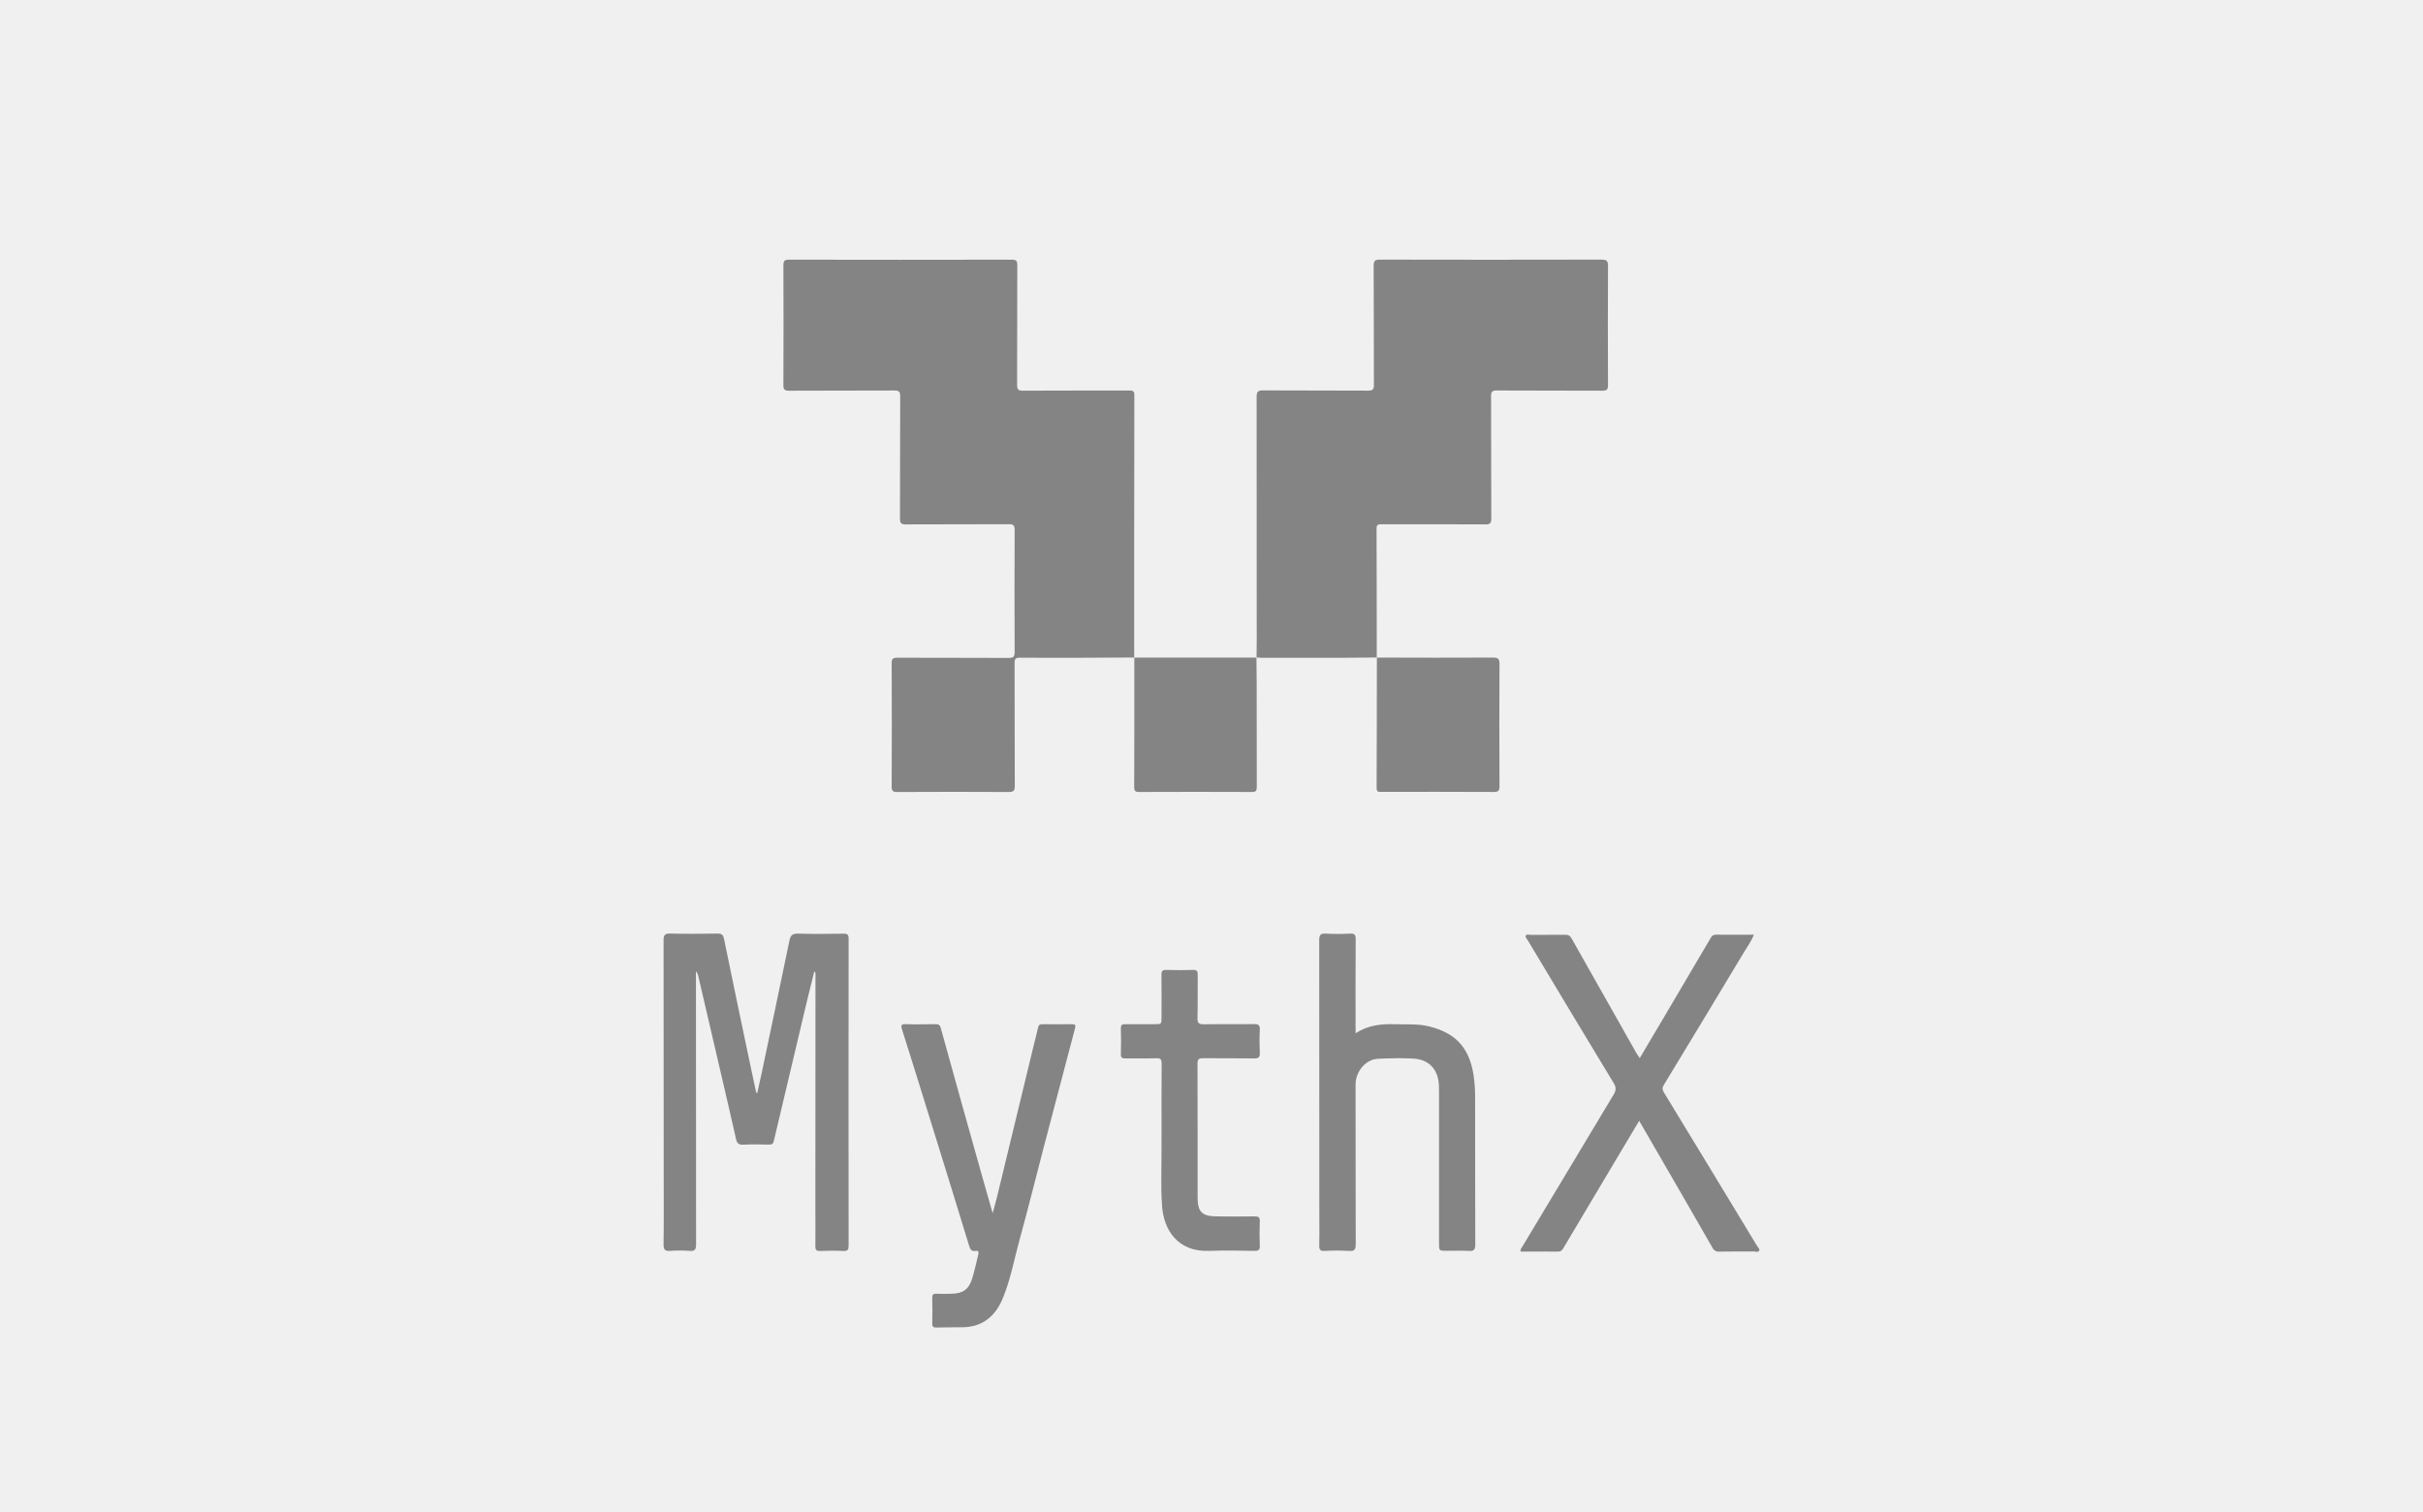
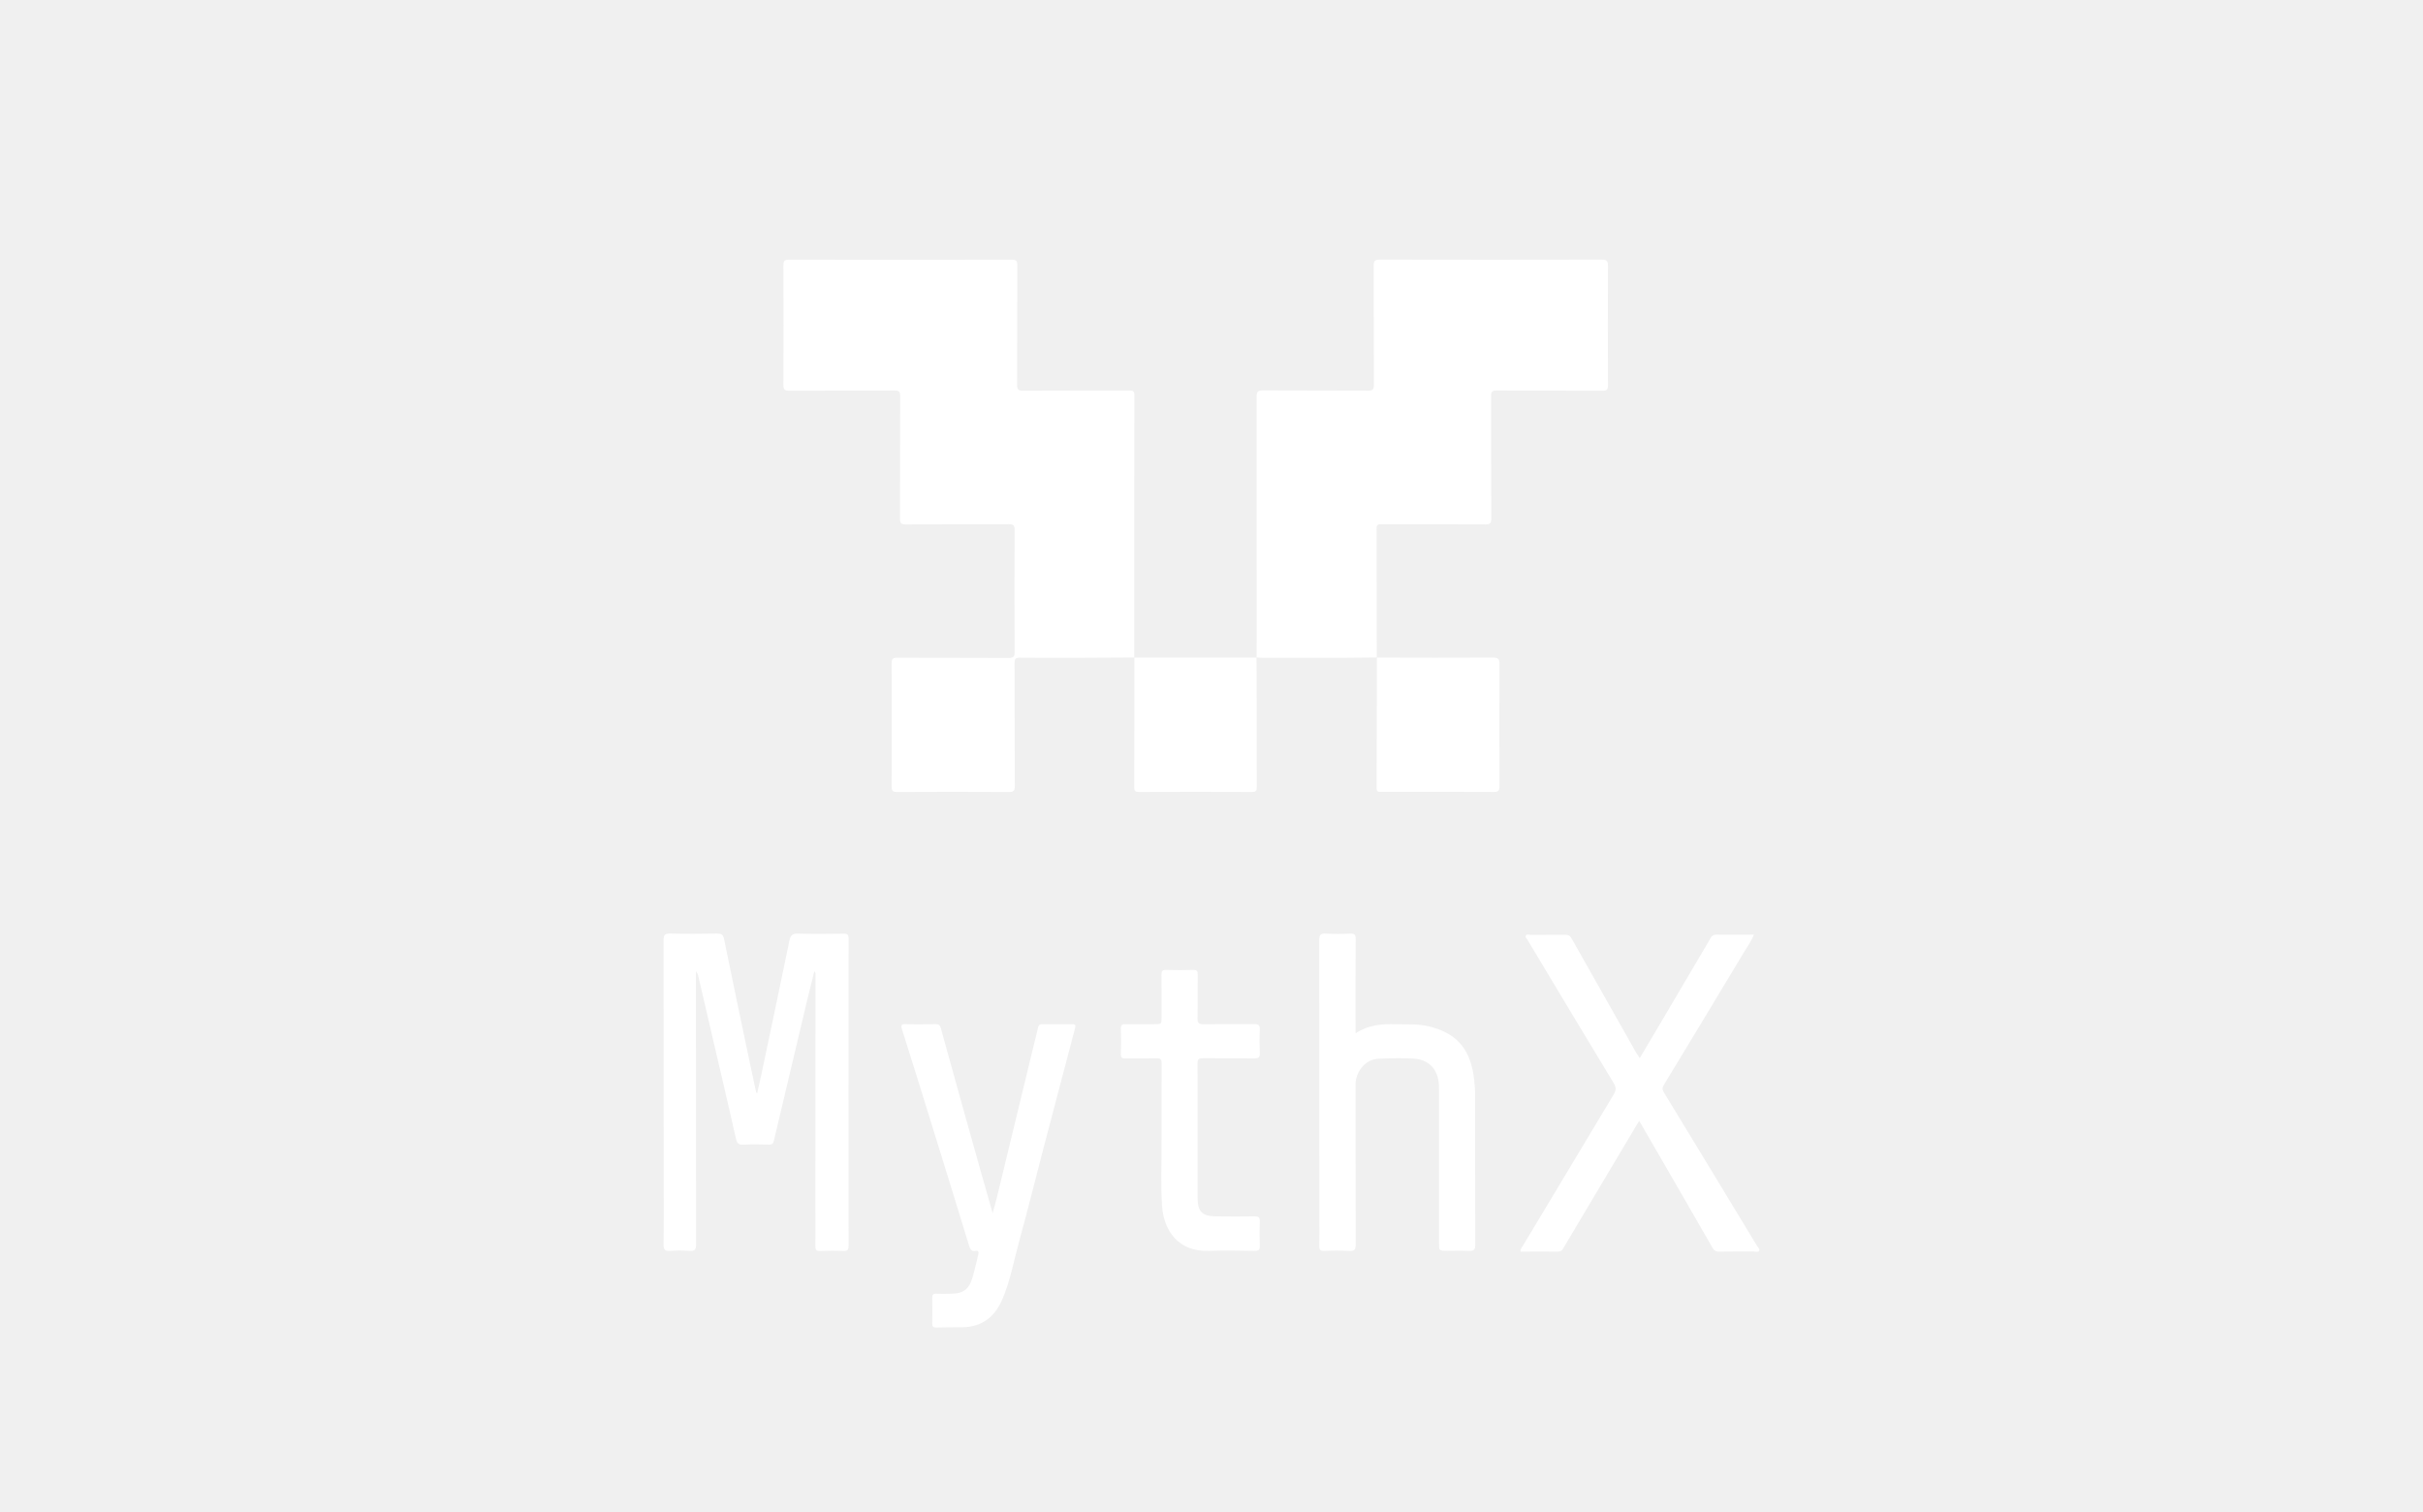
<svg xmlns="http://www.w3.org/2000/svg" id="Layer_1" data-name="Layer 1" viewBox="0 0 1860 1160">
  <defs>
-     <style>.cls-1{fill:#848484;}</style>
+     <style>.cls-1{fill:#fff;}</style>
  </defs>
  <path class="cls-1" d="M870.76,504.71c-13.8.07-27.6.18-41.39.21-15.51,0-31,.11-46.53-.07-3.28,0-4,1-4,4.08.11,31.45,0,62.9.16,94.34,0,3.83-1,4.71-4.77,4.69q-42.69-.24-85.38,0c-3.22,0-4.37-.63-4.36-4.16q.22-47.38,0-94.77c0-3.56,1.18-4.17,4.37-4.15,28.46.11,56.92,0,85.38.16,3.83,0,4.66-1,4.65-4.73q-.24-46.74,0-93.49c0-3.58-1-4.46-4.54-4.44-26.32.15-52.65,0-79,.16-3.5,0-4.5-.85-4.49-4.43.15-31.31,0-62.62.17-93.92,0-3.6-1-4.46-4.52-4.44-26.89.15-53.79,0-80.68.17-3.55,0-4.48-.9-4.46-4.44q.21-45.9,0-91.79c0-3.22.68-4.36,4.18-4.36q85.59.18,171.18,0c3.49,0,4.2,1.06,4.19,4.32-.12,30.59,0,61.19-.15,91.78,0,3.55.93,4.48,4.47,4.46,27.18-.15,54.36-.05,81.54-.13,2.7,0,4,.28,4,3.55q-.18,100.76-.12,201.5Z" />
  <path class="cls-1" d="M1056.93,504.7c-8.23.07-16.46.21-24.69.22q-31.54,0-63.07,0c-1.55,0-3.11-.16-4.66-.24l.08.07c0-4.55.13-9.1.13-13.65q0-93.25-.08-186.51c0-3.88,1-4.94,4.88-4.91,26.88.18,53.77,0,80.66.18,3.54,0,4.5-.9,4.48-4.45-.14-30.44,0-60.89-.17-91.33,0-3.7.85-4.8,4.69-4.79q85.15.19,170.3,0c4,0,4.92,1.12,4.9,5q-.24,45.66,0,91.34c0,3.32-.81,4.3-4.23,4.28-27-.15-54.07,0-81.1-.17-3.53,0-4.46.85-4.44,4.42.15,31.3,0,62.6.17,93.89,0,3.53-.87,4.5-4.43,4.48-26.46-.15-52.93-.07-79.39-.1-2.4,0-4.28-.26-4.26,3.35.16,33,.13,66,.16,99Z" />
  <path class="cls-1" d="M581.31,839c1.09-5,2.24-9.9,3.29-14.86C591.78,790.06,599,756,606,722c.84-4.09,2.37-5.46,6.65-5.33,11.65.33,23.33.21,35,.05,3-.05,3.78.89,3.78,3.83q-.12,117.83,0,235.65c0,3.12-.7,4.22-4,4.06-6-.28-12-.23-17.92,0-2.87.1-3.64-.83-3.6-3.6.14-10.24,0-20.49,0-30.73l.09-177.59a2.86,2.86,0,0,0-.9-2.73c-1.88,7.6-3.77,14.95-5.52,22.32q-12.82,53.88-25.53,107.77c-.55,2.33-1.52,3-3.73,2.91-6.54-.11-13.11-.3-19.63.06-3.6.2-4.95-1-5.7-4.4-3.87-17.32-7.92-34.6-11.94-51.89q-8.49-36.51-17-73a8.72,8.72,0,0,0-1.81-3.84V749q0,103.1.1,206.19c0,4.24-1.17,5.34-5.2,5a97.47,97.47,0,0,0-14.5,0c-4,.3-5.32-.74-5.26-5,.27-17.5.11-35,.11-52.51q0-90.5-.1-181c0-4.26,1.22-5.14,5.22-5.05,12,.28,23.91.2,35.86,0,3.18-.05,4.6.58,5.33,4.13,6.56,32.28,13.4,64.5,20.16,96.74,1.49,7.08,3,14.14,4.53,21.22Z" />
  <path class="cls-1" d="M1258.74,812.22c6.56-11.06,12.79-21.55,19-32.06q17.77-30.1,35.51-60.24a4.12,4.12,0,0,1,4-2.44c9.53.11,19.06,0,29.08,0-1.89,5.09-5,9.14-7.55,13.42q-30.63,51-61.5,101.83c-1.38,2.27-1.26,3.76.1,6q35.83,58.8,71.45,117.71c.69,1.15,2.35,2.33,1.52,3.7s-2.6.52-3.95.53c-8.82,0-17.65-.07-26.47.09a5.25,5.25,0,0,1-5.38-3q-21.3-37.17-42.82-74.22c-4.32-7.47-8.65-14.93-13.43-23.18l-13.8,23.13q-22.26,37.37-44.48,74.75c-.94,1.59-1.88,2.54-4,2.51-9.53-.12-19.06,0-28.73,0-.39-2,1-3.27,1.82-4.61q34.69-58,69.55-115.86c2-3.34,2.1-5.66,0-9q-33.13-54.69-65.94-109.6c-.63-1.06-2-2.15-1.5-3.34.72-1.56,2.54-.7,3.84-.71,8.82-.07,17.65,0,26.47-.09,2.44,0,3.72.74,4.94,2.92q24.75,44,49.72,87.94C1256.93,809.44,1257.65,810.48,1258.74,812.22Z" />
  <path class="cls-1" d="M1040.64,793.22c9.7-6.52,19.92-7.27,30.39-7,8.65.27,17.33-.45,25.89,1.64,20.38,5,30.8,16.2,34.2,37a115,115,0,0,1,1.24,18.71c.05,37.27,0,74.54.12,111.82,0,4-1.15,5.06-5,4.83-5.53-.32-11.09-.08-16.64-.08-6.19,0-6.19,0-6.19-6V838.94c0-2,0-4-.07-6-.68-12.17-7.6-19.66-19.72-20.36-8.92-.51-17.89-.24-26.86.14-10.09.42-17.43,10.3-17.41,19.68.08,40.83,0,81.66.13,122.49,0,4.18-.78,5.66-5.23,5.34a163.24,163.24,0,0,0-18.77,0c-3.34.15-4.06-1.05-4-4.13.21-7,.06-13.94.06-20.91q0-106.7-.09-213.39c0-4.11,1-5.4,5.15-5.14a167.47,167.47,0,0,0,18.34,0c3.47-.17,4.54.68,4.51,4.34-.19,22.2-.1,44.39-.1,66.58Z" />
  <path class="cls-1" d="M762,931.25c1.33-4.9,2.43-8.65,3.35-12.44q14.36-59.17,28.66-118.38c.94-3.85,2.05-7.67,2.83-11.56.43-2.12,1.42-2.7,3.47-2.68,7.54.11,15.08.1,22.62,0,2.28,0,3,.58,2.37,2.94q-12.2,46.11-24.28,92.23C794.87,905,789,928.68,782.51,952.22c-4.09,14.89-6.81,30.21-12.8,44.55-5.8,13.88-15.72,22-31.28,22.07-6.55,0-13.09,0-19.63.19-2.43.07-3.21-.7-3.16-3.13.15-6.54.14-13.09,0-19.63,0-2.36.6-3.29,3.09-3.17,3.84.19,7.69.08,11.53,0,8.88-.11,13.44-3.26,16.06-11.77,1.88-6.09,3.16-12.37,4.71-18.57.44-1.73,0-2.92-2-2.56-3.31.59-4.24-1.18-5.11-4Q729.17,908,714.17,859.8c-7.18-23.18-14.35-46.36-21.71-69.49-1.09-3.42-.55-4.27,3-4.15,7.54.25,15.08.14,22.62,0,2.3,0,3.41.47,4.11,3q15.35,55.6,31,111.13C756,910.25,758.86,920.15,762,931.25Z" />
  <path class="cls-1" d="M964.51,504.68c.07,7.1.18,14.21.18,21.31,0,26,0,52,.07,78.08,0,2.87-.61,3.88-3.71,3.87q-43.31-.18-86.61,0c-3,0-3.79-.85-3.78-3.81q.17-49.71.1-99.41l-.07.07,93.9,0Z" />
  <path class="cls-1" d="M1056.85,504.77c29.71.05,59.43.19,89.14,0,4.17,0,5.12,1.1,5.09,5.16q-.27,46.71,0,93.42c0,3.41-.69,4.6-4.38,4.58-28.58-.16-57.16-.09-85.74-.1-2,0-4.22.64-4.21-2.93.15-33.41.15-66.82.2-100.23Z" />
  <path class="cls-1" d="M891.66,871.12c0-18.21-.07-36.42.07-54.64,0-3.09-.68-4.24-4-4.14-8,.23-15.94,0-23.9.13-2.57,0-3.47-.63-3.4-3.32.2-6.54.2-13.1,0-19.64-.08-2.72.89-3.37,3.41-3.32,7.4.13,14.8,0,22.2,0,5.6,0,5.61,0,5.61-5.41,0-10.81.1-21.63-.07-32.44,0-3,.76-3.9,3.78-3.8,6.82.23,13.66.2,20.49,0,2.83-.08,3.6.83,3.57,3.6-.15,11.1.14,22.21-.17,33.3-.11,4.11,1.29,4.89,5,4.82,12.81-.21,25.62.07,38.42-.17,3.66-.06,4.57,1.07,4.4,4.55-.29,5.82-.26,11.67,0,17.49.14,3.29-.73,4.37-4.19,4.32-13.09-.21-26.18,0-39.27-.15-3.21,0-4.38.6-4.36,4.16.15,34.29.07,68.58.1,102.87,0,10.85,3.37,14.25,14.36,14.39q14.71.19,29.45,0c2.88,0,4,.64,3.91,3.76-.24,6.25-.27,12.52,0,18.77.16,3.4-1.13,4-4.17,3.94-11.52-.16-23.06-.46-34.57,0-24.44,1-34.92-16.32-36.25-34.05-1.2-16.19-.28-32.43-.46-48.65C891.64,875.39,891.66,873.26,891.66,871.12Z" />
</svg>
